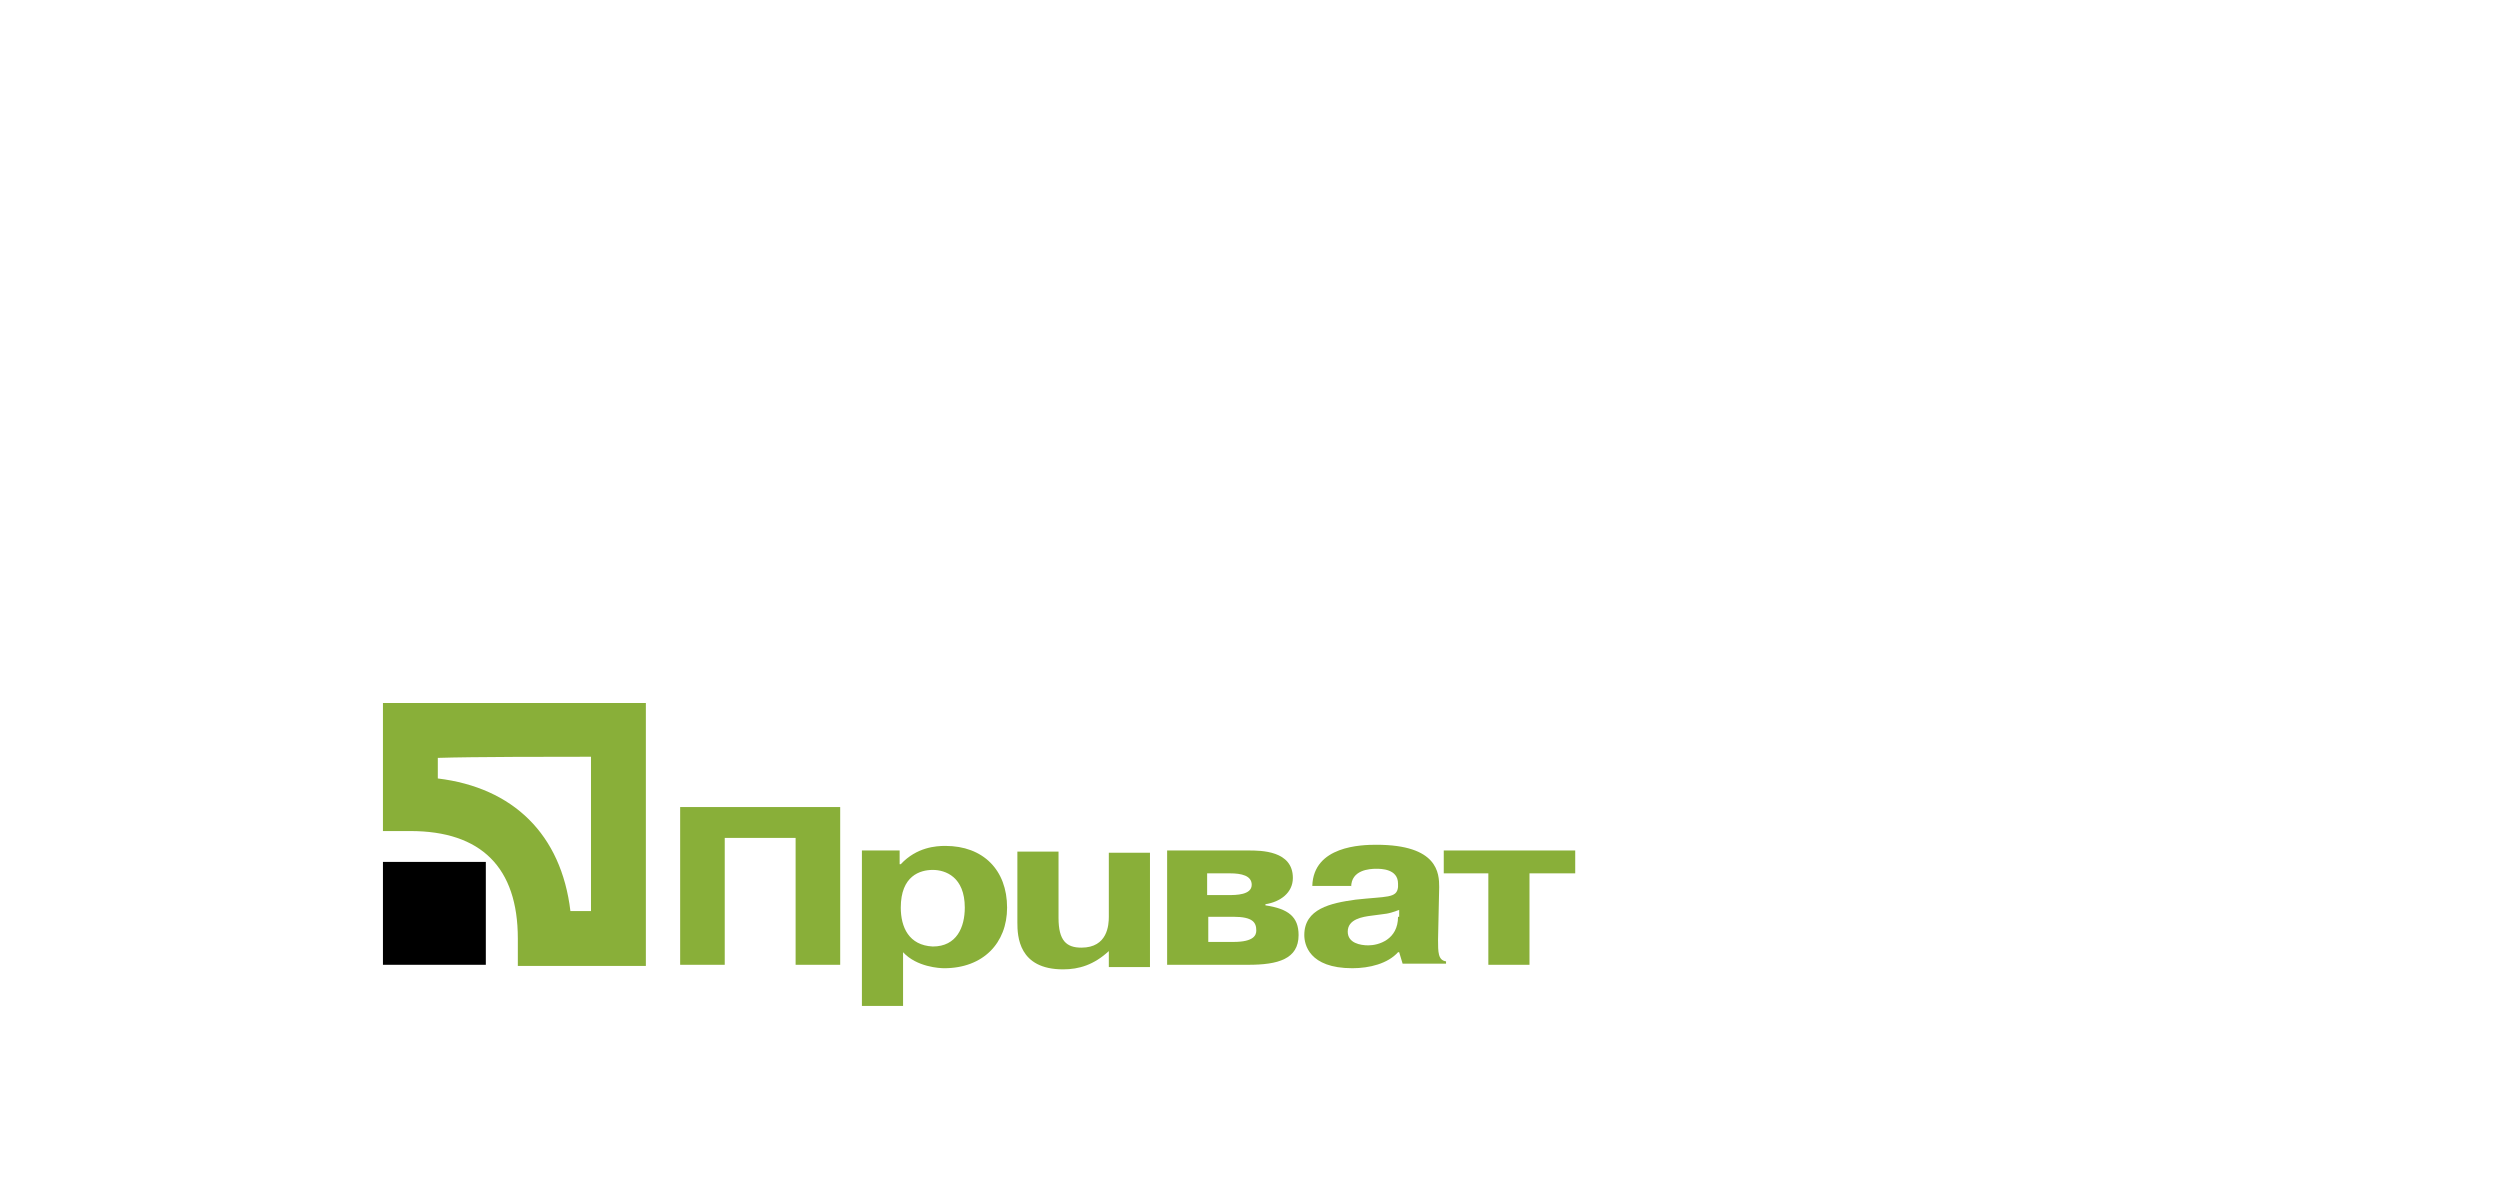
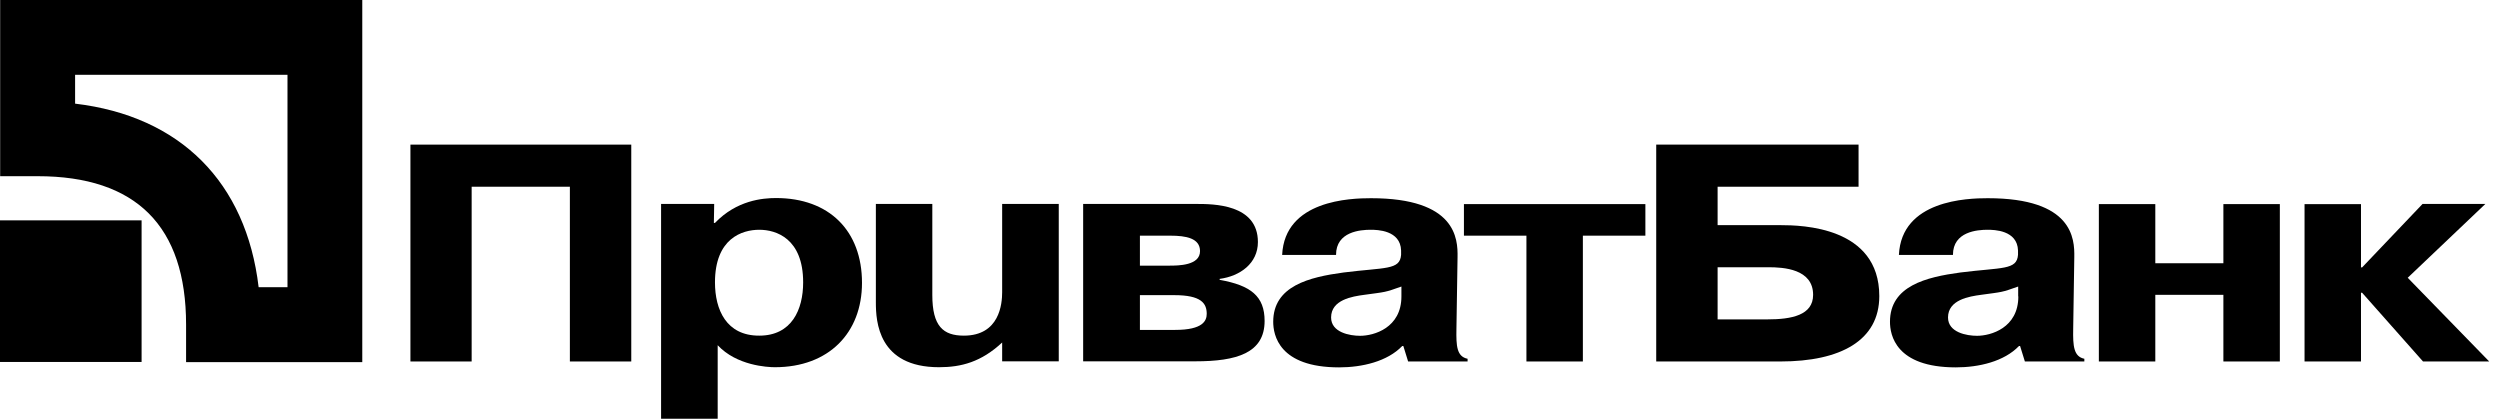
- <svg xmlns="http://www.w3.org/2000/svg" version="1.1" id="Layer_1" x="0px" y="0px" viewBox="0 0 218.7 105.1" style="enable-background:new 0 0 218.7 105.1;" xml:space="preserve">
-   <style type="text/css">
-       .st0{fill:#89AF39;}
-       .st1{fill:#222221;}
-    </style>
-   <g>
-     <polygon class="st0" points="63.4,84.4 59.5,84.4 59.5,70.6 73.5,70.6 73.5,84.4 69.6,84.4 69.6,73.3 63.4,73.3 63.4,84.4  " />
-     <path class="st0" d="M78.8,79.4c0-2.8,1.7-3.3,2.8-3.3c1.1,0,2.8,0.6,2.8,3.3c0,1.7-0.7,3.4-2.8,3.4C79.5,82.7,78.8,81.1,78.8,79.4   L78.8,79.4z M75.4,74.4L75.4,74.4V88H79v-4.7c1.2,1.3,3.2,1.4,3.6,1.4c3.4,0,5.5-2.2,5.5-5.3c0-3.3-2.1-5.4-5.4-5.4   c-0.8,0-2.5,0.1-3.9,1.6h-0.1l0-1.2H75.4L75.4,74.4z" />
-     <path class="st0" d="M97,83.2c-1.3,1.2-2.6,1.6-4,1.6c-3.9,0-4-2.9-4-4.1v-6.2h3.6v5.8c0,2,0.7,2.6,2,2.6c2.3,0,2.4-2,2.4-2.7v-5.6   h3.6v10H97V83.2L97,83.2z" />
-     <path class="st0" d="M105.7,76.4h1.9c1,0,1.9,0.2,1.9,1c0,0.9-1.4,0.9-2,0.9h-1.9V76.4L105.7,76.4z M102.1,74.4L102.1,74.4v10h7.1   c2.6,0,4.4-0.5,4.4-2.6c0-1.6-0.9-2.3-2.9-2.6v-0.1c1.3-0.2,2.4-1,2.4-2.3c0-2.4-2.8-2.4-3.9-2.4H102.1L102.1,74.4z M105.7,80.2   L105.7,80.2h2.2c1.7,0,2,0.5,2,1.2c0,0.4-0.2,1-2,1h-2.2V80.2L105.7,80.2z" />
-     <path class="st0" d="M122.3,80.2c0,2-1.7,2.5-2.6,2.5c-0.7,0-1.8-0.2-1.8-1.2c0-1.1,1.3-1.3,2.1-1.4c1.4-0.2,1.3-0.1,2.4-0.5V80.2   L122.3,80.2z M118.2,77.6L118.2,77.6c0-1.5,1.6-1.6,2.2-1.6c0.4,0,1.9,0,1.9,1.3c0,0.1,0,0.2,0,0.3c-0.1,1-1,0.8-3.7,1.1   c-2.2,0.3-4.5,0.8-4.5,3.1c0,0.8,0.4,2.9,4.2,2.9c1.5,0,3.1-0.4,4-1.4h0.1l0.3,1h3.8v-0.2c-0.7-0.1-0.7-0.8-0.7-1.9l0.1-4.6   c0-1.2-0.1-3.7-5.5-3.7c-1.3,0-5.5,0.1-5.6,3.6H118.2L118.2,77.6z" />
-     <polygon class="st0" points="126.3,76.4 126.3,74.4 137.8,74.4 137.8,76.4 133.8,76.4 133.8,84.4 130.2,84.4 130.2,76.4    126.3,76.4  " />
-     <polygon points="33.5,84.4 42.5,84.4 42.5,75.4 33.5,75.4 33.5,84.4  " />
-     <path class="st0" d="M33.5,61.5v11.2h2.4c6.2,0,9.4,3.2,9.4,9.4v2.4h11.2V61.5H33.5L33.5,61.5z M51.7,66.2L51.7,66.2   c0,3,0,10.4,0,13.5c-0.9,0-1,0-1.8,0c-0.8-6.7-5-10.8-11.6-11.6c0-0.8,0-1,0-1.8C41.3,66.2,48.7,66.2,51.7,66.2L51.7,66.2z" />
-   </g>
+ <svg xmlns="http://www.w3.org/2000/svg" width="203" height="34" viewBox="0 0 203 34" fill="#000000">
+   <path d="M38.312 29.352H33.327V11.743H51.259V29.352H46.274V15.162H38.298V29.352H38.312Z" />
+   <path d="M58.056 22.93C58.056 19.357 60.257 18.657 61.656 18.657C63.015 18.657 65.216 19.357 65.216 22.93C65.216 25.144 64.284 27.254 61.656 27.254C58.976 27.267 58.056 25.144 58.056 22.93ZM53.68 16.56V34H58.276V28.031C59.817 29.689 62.316 29.818 62.925 29.818C67.301 29.818 69.994 27.021 69.994 22.969C69.994 18.748 67.34 16.081 63.015 16.081C61.928 16.081 59.817 16.262 58.056 18.101H57.966L57.992 16.56H53.68Z" />
+   <path d="M81.375 27.811C79.678 29.391 78.06 29.818 76.248 29.818C71.302 29.818 71.12 26.089 71.12 24.561V16.56H75.704V23.953C75.704 26.491 76.584 27.254 78.267 27.254C81.168 27.254 81.375 24.665 81.375 23.733V16.56H85.971V29.339H81.375V27.811Z" />
+   <path d="M92.548 19.136H95.021C96.316 19.136 97.442 19.343 97.442 20.392C97.442 21.558 95.695 21.57 94.944 21.57H92.561V19.136H92.548ZM87.952 16.56V29.339H97.067C100.394 29.339 102.686 28.679 102.686 26.063C102.686 24.056 101.573 23.176 99.035 22.723V22.645C100.692 22.425 102.142 21.389 102.142 19.654C102.142 16.56 98.517 16.56 97.106 16.56H87.952ZM92.548 23.966H95.358C97.533 23.966 97.986 24.626 97.986 25.481C97.986 26.037 97.689 26.788 95.423 26.788H92.561V23.966H92.548Z" />
+   <path d="M113.795 24.069C113.795 26.633 111.555 27.267 110.442 27.267C109.6 27.267 108.085 26.995 108.085 25.778C108.085 24.341 109.807 24.069 110.778 23.94C112.565 23.694 112.41 23.759 113.795 23.267V24.069ZM108.487 20.69C108.487 18.8 110.481 18.657 111.296 18.657C111.814 18.657 113.717 18.683 113.769 20.34C113.769 20.47 113.769 20.561 113.769 20.69C113.679 21.946 112.474 21.7 109.095 22.127C106.312 22.503 103.385 23.215 103.385 26.128C103.385 27.19 103.839 29.831 108.733 29.831C110.61 29.831 112.656 29.352 113.86 28.096H113.951L114.339 29.352H119.168V29.132C118.288 28.951 118.236 28.096 118.262 26.711L118.353 20.871C118.379 19.382 118.236 16.094 111.322 16.094C109.665 16.094 104.318 16.249 104.11 20.703H108.487V20.69Z" />
+   <path d="M118.871 19.136V16.573H133.605V19.136H128.529V29.352H123.946V19.136H118.871Z" />
+   <path d="M139.47 21.7H143.6C144.804 21.7 147.225 21.829 147.225 23.94C147.225 25.597 145.477 25.934 143.509 25.934H139.47V21.7ZM139.47 15.162H150.915V11.743H134.485V29.352H144.571C149.465 29.352 152.599 27.643 152.599 24.043C152.599 18.411 146.319 18.282 144.571 18.282H139.47V15.162Z" />
+   <path d="M163.889 24.069C163.889 26.633 161.649 27.267 160.535 27.267C159.694 27.267 158.179 26.995 158.179 25.778C158.179 24.341 159.901 24.069 160.859 23.94C162.646 23.694 162.491 23.759 163.876 23.267V24.069H163.889ZM158.58 20.69C158.58 18.8 160.574 18.657 161.39 18.657C161.908 18.657 163.811 18.683 163.863 20.34C163.863 20.47 163.863 20.561 163.863 20.69C163.772 21.946 162.568 21.7 159.176 22.127C156.405 22.503 153.466 23.215 153.466 26.128C153.466 27.19 153.919 29.831 158.813 29.831C160.691 29.831 162.737 29.352 163.941 28.096H164.031L164.42 29.352H169.249V29.132C168.382 28.951 168.317 28.096 168.343 26.711L168.433 20.871C168.459 19.382 168.317 16.094 161.403 16.094C159.746 16.094 154.398 16.249 154.191 20.703H158.58V20.69Z" />
+   <path d="M175.011 29.352H170.427V16.573H175.011V21.376H180.539V16.573H185.123V29.352H180.539V23.94H175.011V29.352Z" />
+   <path d="M196.711 16.56H201.812L195.506 22.555L202.123 29.352H196.749L191.804 23.771H191.713V29.352H187.129V16.573H191.713V21.713H191.804L196.711 16.56Z" />
+   <path d="M11.497 17.893H0V29.391H11.497V17.893Z" />
+   <path d="M0.013 0V14.307H3.056C11.057 14.307 15.11 18.36 15.11 26.361V29.404H29.417V0H0.013ZM23.344 6.072C23.344 9.982 23.344 19.408 23.344 23.318C22.257 23.318 22.062 23.318 21.001 23.318C19.991 14.786 14.631 9.426 6.098 8.416C6.098 7.354 6.098 7.16 6.098 6.072C9.995 6.072 19.434 6.072 23.344 6.072Z" />
</svg>
